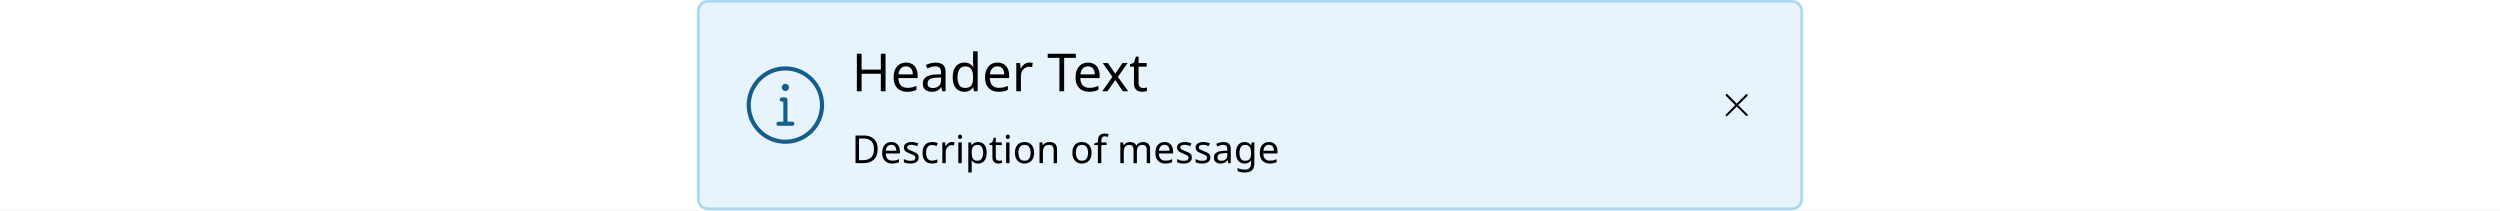
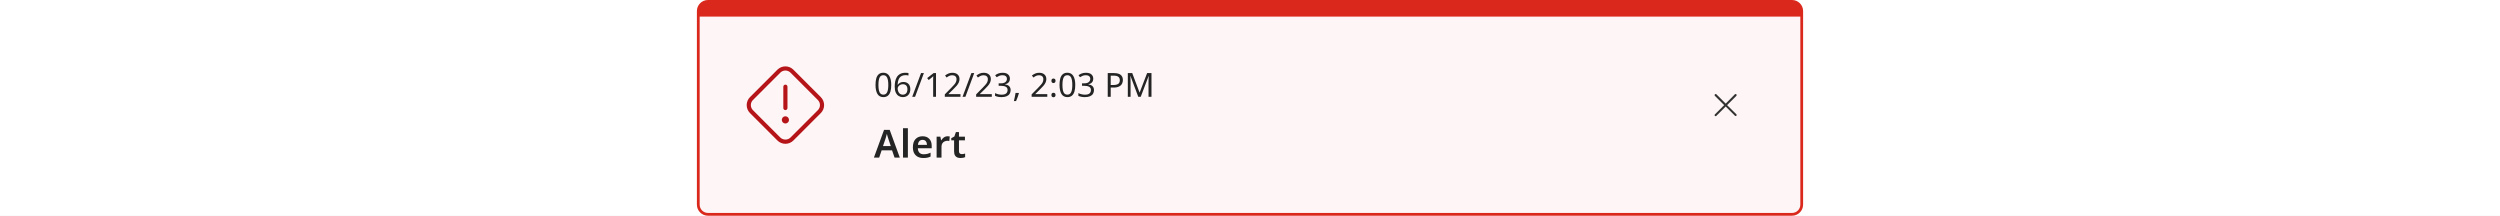
- <svg xmlns="http://www.w3.org/2000/svg" width="904" height="76" viewBox="0 0 904 76" fill="none">
-   <rect width="904" height="76" fill="white" />
-   <g clip-path="url(#clip0_9044_340024)">
-     <rect x="252" width="400" height="76" rx="4" fill="#E7F4FB" />
-     <path d="M284 24C281.231 24 278.524 24.821 276.222 26.359C273.92 27.898 272.125 30.084 271.066 32.642C270.006 35.201 269.729 38.016 270.269 40.731C270.809 43.447 272.143 45.942 274.101 47.9C276.058 49.857 278.553 51.191 281.269 51.731C283.984 52.271 286.799 51.994 289.358 50.934C291.916 49.875 294.102 48.08 295.641 45.778C297.179 43.476 298 40.769 298 38C298 34.287 296.525 30.726 293.899 28.101C291.274 25.475 287.713 24 284 24ZM284 50.5C281.528 50.5 279.111 49.767 277.055 48.393C275 47.02 273.398 45.068 272.452 42.783C271.505 40.499 271.258 37.986 271.74 35.561C272.223 33.137 273.413 30.909 275.161 29.161C276.909 27.413 279.137 26.223 281.561 25.74C283.986 25.258 286.499 25.505 288.784 26.451C291.068 27.398 293.02 29 294.393 31.055C295.767 33.111 296.5 35.528 296.5 38C296.495 41.314 295.176 44.49 292.833 46.833C290.49 49.176 287.314 50.495 284 50.5Z" fill="#155E8B" />
-     <path d="M286.5 44H284.75V36C284.75 35.801 284.671 35.61 284.53 35.47C284.39 35.329 284.199 35.25 284 35.25H282.69C282.491 35.25 282.3 35.329 282.16 35.47C282.019 35.61 281.94 35.801 281.94 36C281.94 36.199 282.019 36.39 282.16 36.53C282.3 36.671 282.491 36.75 282.69 36.75H283.25V44H281.5C281.301 44 281.11 44.079 280.97 44.22C280.829 44.36 280.75 44.551 280.75 44.75C280.75 44.949 280.829 45.14 280.97 45.28C281.11 45.421 281.301 45.5 281.5 45.5H286.5C286.699 45.5 286.89 45.421 287.03 45.28C287.171 45.14 287.25 44.949 287.25 44.75C287.25 44.551 287.171 44.36 287.03 44.22C286.89 44.079 286.699 44 286.5 44Z" fill="#155E8B" />
-     <path d="M284 32.92C284.259 32.92 284.512 32.843 284.728 32.699C284.943 32.555 285.111 32.351 285.21 32.111C285.309 31.872 285.335 31.608 285.285 31.354C285.234 31.1 285.11 30.867 284.926 30.684C284.743 30.5 284.51 30.376 284.256 30.325C284.001 30.275 283.738 30.301 283.499 30.4C283.259 30.499 283.055 30.667 282.911 30.882C282.767 31.098 282.69 31.351 282.69 31.61C282.69 31.957 282.828 32.291 283.074 32.536C283.319 32.782 283.653 32.92 284 32.92Z" fill="#155E8B" />
-     <g clip-path="url(#clip1_9044_340024)">
-       <path d="M320.217 33H318.507V26.673H311.553V33H309.843V19.434H311.553V25.172H318.507V19.434H320.217V33ZM327.631 22.626C328.492 22.626 329.24 22.816 329.873 23.196C330.506 23.576 330.988 24.114 331.317 24.811C331.659 25.495 331.83 26.299 331.83 27.224V28.231H324.857C324.882 29.384 325.174 30.264 325.731 30.872C326.301 31.467 327.093 31.765 328.106 31.765C328.752 31.765 329.322 31.708 329.816 31.594C330.323 31.467 330.842 31.29 331.374 31.062V32.525C330.855 32.753 330.342 32.918 329.835 33.019C329.328 33.133 328.727 33.19 328.03 33.19C327.055 33.19 326.2 32.994 325.465 32.601C324.73 32.208 324.154 31.626 323.736 30.853C323.331 30.08 323.128 29.124 323.128 27.984C323.128 26.869 323.312 25.913 323.679 25.115C324.059 24.317 324.585 23.703 325.256 23.272C325.94 22.841 326.732 22.626 327.631 22.626ZM327.612 23.994C326.814 23.994 326.181 24.254 325.712 24.773C325.256 25.28 324.984 25.989 324.895 26.901H330.082C330.069 26.04 329.867 25.343 329.474 24.811C329.081 24.266 328.461 23.994 327.612 23.994ZM338.28 22.645C339.521 22.645 340.439 22.917 341.035 23.462C341.63 24.007 341.928 24.874 341.928 26.065V33H340.712L340.389 31.556H340.313C339.869 32.113 339.401 32.525 338.907 32.791C338.413 33.057 337.741 33.19 336.893 33.19C335.968 33.19 335.202 32.949 334.594 32.468C333.986 31.974 333.682 31.208 333.682 30.169C333.682 29.156 334.081 28.377 334.879 27.832C335.677 27.275 336.905 26.971 338.565 26.92L340.294 26.863V26.255C340.294 25.406 340.11 24.817 339.743 24.488C339.375 24.159 338.856 23.994 338.185 23.994C337.653 23.994 337.146 24.076 336.665 24.241C336.183 24.393 335.734 24.57 335.316 24.773L334.803 23.519C335.246 23.278 335.772 23.076 336.38 22.911C336.988 22.734 337.621 22.645 338.28 22.645ZM340.275 28.022L338.774 28.079C337.507 28.13 336.627 28.332 336.133 28.687C335.651 29.042 335.411 29.542 335.411 30.188C335.411 30.758 335.582 31.176 335.924 31.442C336.278 31.708 336.728 31.841 337.273 31.841C338.121 31.841 338.831 31.607 339.401 31.138C339.983 30.657 340.275 29.922 340.275 28.934V28.022ZM348.683 33.19C347.416 33.19 346.403 32.753 345.643 31.879C344.883 30.992 344.503 29.675 344.503 27.927C344.503 26.179 344.883 24.862 345.643 23.975C346.416 23.076 347.435 22.626 348.702 22.626C349.487 22.626 350.127 22.772 350.621 23.063C351.128 23.354 351.539 23.709 351.856 24.127H351.97C351.945 23.962 351.919 23.722 351.894 23.405C351.869 23.076 351.856 22.816 351.856 22.626V18.56H353.528V33H352.179L351.932 31.632H351.856C351.552 32.063 351.147 32.43 350.64 32.734C350.133 33.038 349.481 33.19 348.683 33.19ZM348.949 31.803C350.026 31.803 350.779 31.512 351.21 30.929C351.653 30.334 351.875 29.441 351.875 28.25V27.946C351.875 26.679 351.666 25.71 351.248 25.039C350.83 24.355 350.057 24.013 348.93 24.013C348.031 24.013 347.353 24.374 346.897 25.096C346.454 25.805 346.232 26.762 346.232 27.965C346.232 29.181 346.454 30.125 346.897 30.796C347.353 31.467 348.037 31.803 348.949 31.803ZM360.695 22.626C361.557 22.626 362.304 22.816 362.937 23.196C363.571 23.576 364.052 24.114 364.381 24.811C364.723 25.495 364.894 26.299 364.894 27.224V28.231H357.921C357.947 29.384 358.238 30.264 358.795 30.872C359.365 31.467 360.157 31.765 361.17 31.765C361.816 31.765 362.386 31.708 362.88 31.594C363.387 31.467 363.906 31.29 364.438 31.062V32.525C363.919 32.753 363.406 32.918 362.899 33.019C362.393 33.133 361.791 33.19 361.094 33.19C360.119 33.19 359.264 32.994 358.529 32.601C357.795 32.208 357.218 31.626 356.8 30.853C356.395 30.08 356.192 29.124 356.192 27.984C356.192 26.869 356.376 25.913 356.743 25.115C357.123 24.317 357.649 23.703 358.32 23.272C359.004 22.841 359.796 22.626 360.695 22.626ZM360.676 23.994C359.878 23.994 359.245 24.254 358.776 24.773C358.32 25.28 358.048 25.989 357.959 26.901H363.146C363.134 26.04 362.931 25.343 362.538 24.811C362.146 24.266 361.525 23.994 360.676 23.994ZM372.237 22.626C372.427 22.626 372.63 22.639 372.845 22.664C373.06 22.677 373.257 22.702 373.434 22.74L373.225 24.279C373.06 24.241 372.877 24.209 372.674 24.184C372.471 24.159 372.288 24.146 372.123 24.146C371.604 24.146 371.116 24.292 370.66 24.583C370.204 24.862 369.837 25.261 369.558 25.78C369.292 26.287 369.159 26.882 369.159 27.566V33H367.487V22.816H368.855L369.045 24.678H369.121C369.438 24.121 369.856 23.639 370.375 23.234C370.907 22.829 371.528 22.626 372.237 22.626ZM384.793 33H383.083V20.935H378.846V19.434H389.011V20.935H384.793V33ZM393.426 22.626C394.287 22.626 395.035 22.816 395.668 23.196C396.301 23.576 396.783 24.114 397.112 24.811C397.454 25.495 397.625 26.299 397.625 27.224V28.231H390.652C390.677 29.384 390.969 30.264 391.526 30.872C392.096 31.467 392.888 31.765 393.901 31.765C394.547 31.765 395.117 31.708 395.611 31.594C396.118 31.467 396.637 31.29 397.169 31.062V32.525C396.65 32.753 396.137 32.918 395.63 33.019C395.123 33.133 394.522 33.19 393.825 33.19C392.85 33.19 391.995 32.994 391.26 32.601C390.525 32.208 389.949 31.626 389.531 30.853C389.126 30.08 388.923 29.124 388.923 27.984C388.923 26.869 389.107 25.913 389.474 25.115C389.854 24.317 390.38 23.703 391.051 23.272C391.735 22.841 392.527 22.626 393.426 22.626ZM393.407 23.994C392.609 23.994 391.976 24.254 391.507 24.773C391.051 25.28 390.779 25.989 390.69 26.901H395.877C395.864 26.04 395.662 25.343 395.269 24.811C394.876 24.266 394.256 23.994 393.407 23.994ZM402.259 27.794L398.744 22.816H400.644L403.266 26.654L405.869 22.816H407.75L404.235 27.794L407.94 33H406.04L403.266 28.934L400.454 33H398.573L402.259 27.794ZM413.304 31.822C413.557 31.822 413.817 31.803 414.083 31.765C414.349 31.727 414.564 31.676 414.729 31.613V32.886C414.552 32.975 414.298 33.044 413.969 33.095C413.64 33.158 413.323 33.19 413.019 33.19C412.487 33.19 411.993 33.101 411.537 32.924C411.094 32.734 410.733 32.411 410.454 31.955C410.175 31.499 410.036 30.859 410.036 30.036V24.108H408.592V23.31L410.055 22.645L410.72 20.479H411.708V22.816H414.653V24.108H411.708V29.998C411.708 30.619 411.854 31.081 412.145 31.385C412.449 31.676 412.835 31.822 413.304 31.822Z" fill="black" />
-       <path d="M317.366 53.904C317.366 55.593 316.904 56.867 315.98 57.726C315.065 58.575 313.787 59 312.144 59H309.358V49.004H312.438C313.437 49.004 314.305 49.191 315.042 49.564C315.789 49.937 316.363 50.488 316.764 51.216C317.165 51.944 317.366 52.84 317.366 53.904ZM316.036 53.946C316.036 52.611 315.705 51.636 315.042 51.02C314.389 50.395 313.46 50.082 312.256 50.082H310.618V57.922H311.976C314.683 57.922 316.036 56.597 316.036 53.946ZM322.315 51.356C322.949 51.356 323.5 51.496 323.967 51.776C324.433 52.056 324.788 52.453 325.031 52.966C325.283 53.47 325.409 54.063 325.409 54.744V55.486H320.271C320.289 56.335 320.504 56.984 320.915 57.432C321.335 57.871 321.918 58.09 322.665 58.09C323.141 58.09 323.561 58.048 323.925 57.964C324.298 57.871 324.681 57.74 325.073 57.572V58.65C324.69 58.818 324.312 58.939 323.939 59.014C323.565 59.098 323.122 59.14 322.609 59.14C321.89 59.14 321.26 58.995 320.719 58.706C320.177 58.417 319.753 57.987 319.445 57.418C319.146 56.849 318.997 56.144 318.997 55.304C318.997 54.483 319.132 53.778 319.403 53.19C319.683 52.602 320.07 52.149 320.565 51.832C321.069 51.515 321.652 51.356 322.315 51.356ZM322.301 52.364C321.713 52.364 321.246 52.555 320.901 52.938C320.565 53.311 320.364 53.834 320.299 54.506H324.121C324.111 53.871 323.962 53.358 323.673 52.966C323.383 52.565 322.926 52.364 322.301 52.364ZM332.205 56.928C332.205 57.656 331.934 58.207 331.393 58.58C330.852 58.953 330.124 59.14 329.209 59.14C328.686 59.14 328.234 59.098 327.851 59.014C327.478 58.93 327.146 58.813 326.857 58.664V57.544C327.156 57.693 327.515 57.833 327.935 57.964C328.364 58.085 328.798 58.146 329.237 58.146C329.862 58.146 330.315 58.048 330.595 57.852C330.875 57.647 331.015 57.376 331.015 57.04C331.015 56.853 330.964 56.685 330.861 56.536C330.758 56.387 330.572 56.237 330.301 56.088C330.04 55.939 329.662 55.771 329.167 55.584C328.682 55.397 328.266 55.211 327.921 55.024C327.576 54.837 327.31 54.613 327.123 54.352C326.936 54.091 326.843 53.755 326.843 53.344C326.843 52.709 327.1 52.219 327.613 51.874C328.136 51.529 328.817 51.356 329.657 51.356C330.114 51.356 330.539 51.403 330.931 51.496C331.332 51.589 331.706 51.711 332.051 51.86L331.631 52.84C331.314 52.709 330.982 52.597 330.637 52.504C330.292 52.411 329.937 52.364 329.573 52.364C329.069 52.364 328.682 52.448 328.411 52.616C328.15 52.775 328.019 52.994 328.019 53.274C328.019 53.489 328.08 53.666 328.201 53.806C328.322 53.946 328.523 54.086 328.803 54.226C329.092 54.366 329.475 54.525 329.951 54.702C330.427 54.879 330.833 55.061 331.169 55.248C331.505 55.435 331.762 55.663 331.939 55.934C332.116 56.195 332.205 56.527 332.205 56.928ZM337.028 59.14C336.356 59.14 335.763 59.005 335.25 58.734C334.737 58.463 334.331 58.043 334.032 57.474C333.743 56.905 333.598 56.177 333.598 55.29C333.598 54.366 333.747 53.615 334.046 53.036C334.354 52.457 334.774 52.033 335.306 51.762C335.838 51.491 336.44 51.356 337.112 51.356C337.485 51.356 337.849 51.398 338.204 51.482C338.568 51.557 338.862 51.65 339.086 51.762L338.708 52.784C338.484 52.7 338.223 52.621 337.924 52.546C337.625 52.471 337.345 52.434 337.084 52.434C335.609 52.434 334.872 53.381 334.872 55.276C334.872 56.181 335.049 56.877 335.404 57.362C335.768 57.838 336.305 58.076 337.014 58.076C337.415 58.076 337.775 58.034 338.092 57.95C338.409 57.866 338.699 57.763 338.96 57.642V58.734C338.708 58.865 338.428 58.963 338.12 59.028C337.821 59.103 337.457 59.14 337.028 59.14ZM344.245 51.356C344.385 51.356 344.534 51.365 344.693 51.384C344.851 51.393 344.996 51.412 345.127 51.44L344.973 52.574C344.851 52.546 344.716 52.523 344.567 52.504C344.417 52.485 344.282 52.476 344.161 52.476C343.778 52.476 343.419 52.583 343.083 52.798C342.747 53.003 342.476 53.297 342.271 53.68C342.075 54.053 341.977 54.492 341.977 54.996V59H340.745V51.496H341.753L341.893 52.868H341.949C342.182 52.457 342.49 52.103 342.873 51.804C343.265 51.505 343.722 51.356 344.245 51.356ZM347.158 48.682C347.345 48.682 347.508 48.747 347.648 48.878C347.797 48.999 347.872 49.195 347.872 49.466C347.872 49.737 347.797 49.937 347.648 50.068C347.508 50.189 347.345 50.25 347.158 50.25C346.953 50.25 346.78 50.189 346.64 50.068C346.5 49.937 346.43 49.737 346.43 49.466C346.43 49.195 346.5 48.999 346.64 48.878C346.78 48.747 346.953 48.682 347.158 48.682ZM347.76 51.496V59H346.528V51.496H347.76ZM353.707 51.356C354.631 51.356 355.373 51.678 355.933 52.322C356.503 52.966 356.787 53.937 356.787 55.234C356.787 56.513 356.503 57.483 355.933 58.146C355.373 58.809 354.627 59.14 353.693 59.14C353.115 59.14 352.634 59.033 352.251 58.818C351.878 58.603 351.584 58.347 351.369 58.048H351.285C351.295 58.207 351.309 58.407 351.327 58.65C351.355 58.893 351.369 59.103 351.369 59.28V62.36H350.137V51.496H351.145L351.313 52.518H351.369C351.593 52.191 351.887 51.916 352.251 51.692C352.615 51.468 353.101 51.356 353.707 51.356ZM353.483 52.392C352.718 52.392 352.177 52.607 351.859 53.036C351.542 53.465 351.379 54.119 351.369 54.996V55.234C351.369 56.158 351.519 56.872 351.817 57.376C352.125 57.871 352.69 58.118 353.511 58.118C353.959 58.118 354.333 57.997 354.631 57.754C354.93 57.502 355.149 57.157 355.289 56.718C355.439 56.279 355.513 55.78 355.513 55.22C355.513 54.361 355.345 53.675 355.009 53.162C354.683 52.649 354.174 52.392 353.483 52.392ZM361.257 58.132C361.443 58.132 361.635 58.118 361.831 58.09C362.027 58.062 362.185 58.025 362.307 57.978V58.916C362.176 58.981 361.989 59.033 361.747 59.07C361.504 59.117 361.271 59.14 361.047 59.14C360.655 59.14 360.291 59.075 359.955 58.944C359.628 58.804 359.362 58.566 359.157 58.23C358.951 57.894 358.849 57.423 358.849 56.816V52.448H357.785V51.86L358.863 51.37L359.353 49.774H360.081V51.496H362.251V52.448H360.081V56.788C360.081 57.245 360.188 57.586 360.403 57.81C360.627 58.025 360.911 58.132 361.257 58.132ZM364.439 48.682C364.626 48.682 364.789 48.747 364.929 48.878C365.078 48.999 365.153 49.195 365.153 49.466C365.153 49.737 365.078 49.937 364.929 50.068C364.789 50.189 364.626 50.25 364.439 50.25C364.234 50.25 364.061 50.189 363.921 50.068C363.781 49.937 363.711 49.737 363.711 49.466C363.711 49.195 363.781 48.999 363.921 48.878C364.061 48.747 364.234 48.682 364.439 48.682ZM365.041 51.496V59H363.809V51.496H365.041ZM373.943 55.234C373.943 56.475 373.625 57.437 372.991 58.118C372.365 58.799 371.516 59.14 370.443 59.14C369.78 59.14 369.187 58.991 368.665 58.692C368.151 58.384 367.745 57.941 367.447 57.362C367.148 56.774 366.999 56.065 366.999 55.234C366.999 53.993 367.307 53.036 367.923 52.364C368.548 51.692 369.402 51.356 370.485 51.356C371.157 51.356 371.754 51.51 372.277 51.818C372.799 52.117 373.205 52.555 373.495 53.134C373.793 53.703 373.943 54.403 373.943 55.234ZM368.273 55.234C368.273 56.121 368.445 56.825 368.791 57.348C369.145 57.861 369.705 58.118 370.471 58.118C371.227 58.118 371.782 57.861 372.137 57.348C372.491 56.825 372.669 56.121 372.669 55.234C372.669 54.347 372.491 53.652 372.137 53.148C371.782 52.644 371.222 52.392 370.457 52.392C369.691 52.392 369.136 52.644 368.791 53.148C368.445 53.652 368.273 54.347 368.273 55.234ZM379.507 51.356C380.403 51.356 381.08 51.575 381.537 52.014C381.994 52.453 382.223 53.153 382.223 54.114V59H381.005V54.198C381.005 52.994 380.445 52.392 379.325 52.392C378.494 52.392 377.92 52.625 377.603 53.092C377.286 53.559 377.127 54.231 377.127 55.108V59H375.895V51.496H376.889L377.071 52.518H377.141C377.384 52.126 377.72 51.837 378.149 51.65C378.578 51.454 379.031 51.356 379.507 51.356ZM394.71 55.234C394.71 56.475 394.393 57.437 393.758 58.118C393.133 58.799 392.283 59.14 391.21 59.14C390.547 59.14 389.955 58.991 389.432 58.692C388.919 58.384 388.513 57.941 388.214 57.362C387.915 56.774 387.766 56.065 387.766 55.234C387.766 53.993 388.074 53.036 388.69 52.364C389.315 51.692 390.169 51.356 391.252 51.356C391.924 51.356 392.521 51.51 393.044 51.818C393.567 52.117 393.973 52.555 394.262 53.134C394.561 53.703 394.71 54.403 394.71 55.234ZM389.04 55.234C389.04 56.121 389.213 56.825 389.558 57.348C389.913 57.861 390.473 58.118 391.238 58.118C391.994 58.118 392.549 57.861 392.904 57.348C393.259 56.825 393.436 56.121 393.436 55.234C393.436 54.347 393.259 53.652 392.904 53.148C392.549 52.644 391.989 52.392 391.224 52.392C390.459 52.392 389.903 52.644 389.558 53.148C389.213 53.652 389.04 54.347 389.04 55.234ZM400.121 52.448H398.231V59H396.999V52.448H395.683V51.874L396.999 51.454V51.02C396.999 50.049 397.209 49.354 397.629 48.934C398.058 48.505 398.66 48.29 399.435 48.29C399.724 48.29 399.995 48.318 400.247 48.374C400.499 48.421 400.713 48.477 400.891 48.542L400.569 49.508C400.419 49.461 400.247 49.415 400.051 49.368C399.855 49.321 399.654 49.298 399.449 49.298C399.038 49.298 398.73 49.438 398.525 49.718C398.329 49.989 398.231 50.418 398.231 51.006V51.496H400.121V52.448ZM413.344 51.356C414.193 51.356 414.828 51.575 415.248 52.014C415.668 52.453 415.878 53.153 415.878 54.114V59H414.66V54.17C414.66 52.985 414.151 52.392 413.134 52.392C412.406 52.392 411.883 52.602 411.566 53.022C411.258 53.442 411.104 54.053 411.104 54.856V59H409.886V54.17C409.886 52.985 409.373 52.392 408.346 52.392C407.59 52.392 407.067 52.625 406.778 53.092C406.489 53.559 406.344 54.231 406.344 55.108V59H405.112V51.496H406.106L406.288 52.518H406.358C406.591 52.126 406.904 51.837 407.296 51.65C407.697 51.454 408.122 51.356 408.57 51.356C409.746 51.356 410.511 51.776 410.866 52.616H410.936C411.188 52.187 411.529 51.869 411.958 51.664C412.387 51.459 412.849 51.356 413.344 51.356ZM421.094 51.356C421.729 51.356 422.279 51.496 422.746 51.776C423.213 52.056 423.567 52.453 423.81 52.966C424.062 53.47 424.188 54.063 424.188 54.744V55.486H419.05C419.069 56.335 419.283 56.984 419.694 57.432C420.114 57.871 420.697 58.09 421.444 58.09C421.92 58.09 422.34 58.048 422.704 57.964C423.077 57.871 423.46 57.74 423.852 57.572V58.65C423.469 58.818 423.091 58.939 422.718 59.014C422.345 59.098 421.901 59.14 421.388 59.14C420.669 59.14 420.039 58.995 419.498 58.706C418.957 58.417 418.532 57.987 418.224 57.418C417.925 56.849 417.776 56.144 417.776 55.304C417.776 54.483 417.911 53.778 418.182 53.19C418.462 52.602 418.849 52.149 419.344 51.832C419.848 51.515 420.431 51.356 421.094 51.356ZM421.08 52.364C420.492 52.364 420.025 52.555 419.68 52.938C419.344 53.311 419.143 53.834 419.078 54.506H422.9C422.891 53.871 422.741 53.358 422.452 52.966C422.163 52.565 421.705 52.364 421.08 52.364ZM430.984 56.928C430.984 57.656 430.714 58.207 430.172 58.58C429.631 58.953 428.903 59.14 427.988 59.14C427.466 59.14 427.013 59.098 426.63 59.014C426.257 58.93 425.926 58.813 425.636 58.664V57.544C425.935 57.693 426.294 57.833 426.714 57.964C427.144 58.085 427.578 58.146 428.016 58.146C428.642 58.146 429.094 58.048 429.374 57.852C429.654 57.647 429.794 57.376 429.794 57.04C429.794 56.853 429.743 56.685 429.64 56.536C429.538 56.387 429.351 56.237 429.08 56.088C428.819 55.939 428.441 55.771 427.946 55.584C427.461 55.397 427.046 55.211 426.7 55.024C426.355 54.837 426.089 54.613 425.902 54.352C425.716 54.091 425.622 53.755 425.622 53.344C425.622 52.709 425.879 52.219 426.392 51.874C426.915 51.529 427.596 51.356 428.436 51.356C428.894 51.356 429.318 51.403 429.71 51.496C430.112 51.589 430.485 51.711 430.83 51.86L430.41 52.84C430.093 52.709 429.762 52.597 429.416 52.504C429.071 52.411 428.716 52.364 428.352 52.364C427.848 52.364 427.461 52.448 427.19 52.616C426.929 52.775 426.798 52.994 426.798 53.274C426.798 53.489 426.859 53.666 426.98 53.806C427.102 53.946 427.302 54.086 427.582 54.226C427.872 54.366 428.254 54.525 428.73 54.702C429.206 54.879 429.612 55.061 429.948 55.248C430.284 55.435 430.541 55.663 430.718 55.934C430.896 56.195 430.984 56.527 430.984 56.928ZM437.683 56.928C437.683 57.656 437.413 58.207 436.871 58.58C436.33 58.953 435.602 59.14 434.687 59.14C434.165 59.14 433.712 59.098 433.329 59.014C432.956 58.93 432.625 58.813 432.335 58.664V57.544C432.634 57.693 432.993 57.833 433.413 57.964C433.843 58.085 434.277 58.146 434.715 58.146C435.341 58.146 435.793 58.048 436.073 57.852C436.353 57.647 436.493 57.376 436.493 57.04C436.493 56.853 436.442 56.685 436.339 56.536C436.237 56.387 436.05 56.237 435.779 56.088C435.518 55.939 435.14 55.771 434.645 55.584C434.16 55.397 433.745 55.211 433.399 55.024C433.054 54.837 432.788 54.613 432.601 54.352C432.415 54.091 432.321 53.755 432.321 53.344C432.321 52.709 432.578 52.219 433.091 51.874C433.614 51.529 434.295 51.356 435.135 51.356C435.593 51.356 436.017 51.403 436.409 51.496C436.811 51.589 437.184 51.711 437.529 51.86L437.109 52.84C436.792 52.709 436.461 52.597 436.115 52.504C435.77 52.411 435.415 52.364 435.051 52.364C434.547 52.364 434.16 52.448 433.889 52.616C433.628 52.775 433.497 52.994 433.497 53.274C433.497 53.489 433.558 53.666 433.679 53.806C433.801 53.946 434.001 54.086 434.281 54.226C434.571 54.366 434.953 54.525 435.429 54.702C435.905 54.879 436.311 55.061 436.647 55.248C436.983 55.435 437.24 55.663 437.417 55.934C437.595 56.195 437.683 56.527 437.683 56.928ZM442.339 51.37C443.253 51.37 443.93 51.571 444.369 51.972C444.807 52.373 445.027 53.013 445.027 53.89V59H444.131L443.893 57.936H443.837C443.51 58.347 443.165 58.65 442.801 58.846C442.437 59.042 441.942 59.14 441.317 59.14C440.635 59.14 440.071 58.963 439.623 58.608C439.175 58.244 438.951 57.679 438.951 56.914C438.951 56.167 439.245 55.593 439.833 55.192C440.421 54.781 441.326 54.557 442.549 54.52L443.823 54.478V54.03C443.823 53.405 443.687 52.971 443.417 52.728C443.146 52.485 442.763 52.364 442.269 52.364C441.877 52.364 441.503 52.425 441.149 52.546C440.794 52.658 440.463 52.789 440.155 52.938L439.777 52.014C440.103 51.837 440.491 51.687 440.939 51.566C441.387 51.435 441.853 51.37 442.339 51.37ZM443.809 55.332L442.703 55.374C441.769 55.411 441.121 55.561 440.757 55.822C440.402 56.083 440.225 56.452 440.225 56.928C440.225 57.348 440.351 57.656 440.603 57.852C440.864 58.048 441.195 58.146 441.597 58.146C442.222 58.146 442.745 57.973 443.165 57.628C443.594 57.273 443.809 56.732 443.809 56.004V55.332ZM450.004 51.356C450.499 51.356 450.942 51.449 451.334 51.636C451.736 51.823 452.076 52.107 452.356 52.49H452.426L452.594 51.496H453.574V59.126C453.574 60.199 453.299 61.007 452.748 61.548C452.207 62.089 451.362 62.36 450.214 62.36C449.113 62.36 448.212 62.201 447.512 61.884V60.75C448.25 61.142 449.174 61.338 450.284 61.338C450.928 61.338 451.432 61.147 451.796 60.764C452.17 60.391 452.356 59.877 452.356 59.224V58.93C452.356 58.818 452.361 58.659 452.37 58.454C452.38 58.239 452.389 58.09 452.398 58.006H452.342C451.838 58.762 451.064 59.14 450.018 59.14C449.048 59.14 448.287 58.799 447.736 58.118C447.195 57.437 446.924 56.485 446.924 55.262C446.924 54.067 447.195 53.12 447.736 52.42C448.287 51.711 449.043 51.356 450.004 51.356ZM450.172 52.392C449.547 52.392 449.062 52.644 448.716 53.148C448.371 53.643 448.198 54.352 448.198 55.276C448.198 56.2 448.366 56.909 448.702 57.404C449.038 57.889 449.538 58.132 450.2 58.132C450.956 58.132 451.507 57.931 451.852 57.53C452.198 57.119 452.37 56.461 452.37 55.556V55.262C452.37 54.245 452.193 53.512 451.838 53.064C451.484 52.616 450.928 52.392 450.172 52.392ZM458.856 51.356C459.49 51.356 460.041 51.496 460.508 51.776C460.974 52.056 461.329 52.453 461.572 52.966C461.824 53.47 461.95 54.063 461.95 54.744V55.486H456.812C456.83 56.335 457.045 56.984 457.456 57.432C457.876 57.871 458.459 58.09 459.206 58.09C459.682 58.09 460.102 58.048 460.466 57.964C460.839 57.871 461.222 57.74 461.614 57.572V58.65C461.231 58.818 460.853 58.939 460.48 59.014C460.106 59.098 459.663 59.14 459.15 59.14C458.431 59.14 457.801 58.995 457.26 58.706C456.718 58.417 456.294 57.987 455.986 57.418C455.687 56.849 455.538 56.144 455.538 55.304C455.538 54.483 455.673 53.778 455.944 53.19C456.224 52.602 456.611 52.149 457.106 51.832C457.61 51.515 458.193 51.356 458.856 51.356ZM458.842 52.364C458.254 52.364 457.787 52.555 457.442 52.938C457.106 53.311 456.905 53.834 456.84 54.506H460.662C460.652 53.871 460.503 53.358 460.214 52.966C459.924 52.565 459.467 52.364 458.842 52.364Z" fill="black" />
-     </g>
-     <path d="M628.513 38.013L631.863 34.663C632.013 34.513 632.013 34.263 631.863 34.112C631.713 33.962 631.463 33.962 631.313 34.112L628.013 37.462L624.663 34.112C624.513 33.962 624.263 33.962 624.113 34.112C623.962 34.263 623.962 34.513 624.113 34.663L627.463 38.013L624.113 41.362C623.962 41.513 623.962 41.763 624.113 41.913C624.163 41.962 624.263 42.013 624.363 42.013C624.463 42.013 624.563 41.962 624.613 41.913L628.013 38.513L631.363 41.862C631.413 41.913 631.513 41.962 631.613 41.962C631.713 41.962 631.813 41.913 631.863 41.862C632.013 41.712 632.013 41.462 631.863 41.312L628.513 38.013Z" fill="black" />
-   </g>
-   <rect x="252.5" y="0.5" width="399" height="75" rx="3.5" stroke="#ABD8F1" />
-   <defs>
-     <clipPath id="clip0_9044_340024">
-       <rect x="252" width="400" height="76" rx="4" fill="white" />
-     </clipPath>
-     <clipPath id="clip1_9044_340024">
-       <rect width="155" height="52" fill="white" transform="translate(308 12)" />
-     </clipPath>
-   </defs>
+ <svg xmlns="http://www.w3.org/2000/svg" width="904" height="78" viewBox="0 0 904 78" fill="none">
+   <rect width="904" height="78" fill="white" />
+   <mask id="path-1-inside-1_10221_32055" fill="white">
+     <path d="M252 4C252 1.791 253.791 0 256 0H648C650.209 0 652 1.791 652 4V74C652 76.209 650.209 78 648 78H256C253.791 78 252 76.209 252 74V4Z" />
+   </mask>
+   <path d="M252 4C252 1.791 253.791 0 256 0H648C650.209 0 652 1.791 652 4V74C652 76.209 650.209 78 648 78H256C253.791 78 252 76.209 252 74V4Z" fill="#FEF6F6" />
+   <path d="M251 -1C251 -3.761 253.239 -6 256 -6H648C650.761 -6 653 -3.761 653 -1L651 6C651 6 649.657 6 648 6H256C254.343 6 253 6 253 6L251 -1ZM653 74C653 76.761 650.761 79 648 79H256C253.239 79 251 76.761 251 74H253C253 75.657 254.343 77 256 77H648C649.657 77 651 75.657 651 74H653ZM256 79C253.239 79 251 76.761 251 74V-1C251 -3.761 253.239 -6 256 -6V6C254.343 6 253 6 253 6V74C253 75.657 254.343 77 256 77V79ZM648 -6C650.761 -6 653 -3.761 653 -1V74C653 76.761 650.761 79 648 79V77C649.657 77 651 75.657 651 74V6C651 6 649.657 6 648 6V-6Z" fill="#DA291C" mask="url(#path-1-inside-1_10221_32055)" />
+   <path d="M283.25 39.06V31.35C283.25 31.151 283.329 30.96 283.47 30.82C283.61 30.679 283.801 30.6 284 30.6C284.199 30.6 284.39 30.679 284.53 30.82C284.671 30.96 284.75 31.151 284.75 31.35V39.06C284.75 39.259 284.671 39.45 284.53 39.59C284.39 39.731 284.199 39.81 284 39.81C283.801 39.81 283.61 39.731 283.47 39.59C283.329 39.45 283.25 39.259 283.25 39.06ZM296.8 40.89L286.89 50.8C286.511 51.18 286.061 51.482 285.565 51.688C285.069 51.894 284.537 52 284 52C283.463 52 282.931 51.894 282.435 51.688C281.939 51.482 281.489 51.18 281.11 50.8L271.2 40.89C270.82 40.511 270.518 40.061 270.312 39.565C270.106 39.069 270 38.537 270 38C270 37.463 270.106 36.931 270.312 36.435C270.518 35.94 270.82 35.489 271.2 35.11L281.11 25.2C281.489 24.82 281.939 24.518 282.435 24.312C282.931 24.106 283.463 24 284 24C284.537 24 285.069 24.106 285.565 24.312C286.061 24.518 286.511 24.82 286.89 25.2L296.8 35.11C297.18 35.489 297.482 35.94 297.688 36.435C297.894 36.931 298 37.463 298 38C298 38.537 297.894 39.069 297.688 39.565C297.482 40.061 297.18 40.511 296.8 40.89ZM295.74 36.17L285.83 26.26C285.59 26.019 285.305 25.827 284.991 25.697C284.677 25.566 284.34 25.499 284 25.499C283.66 25.499 283.323 25.566 283.009 25.697C282.695 25.827 282.41 26.019 282.17 26.26L272.26 36.17C271.775 36.656 271.503 37.314 271.503 38C271.503 38.686 271.775 39.344 272.26 39.83L282.17 49.74C282.663 50.211 283.318 50.473 284 50.473C284.682 50.473 285.337 50.211 285.83 49.74L295.74 39.83C296.225 39.344 296.497 38.686 296.497 38C296.497 37.314 296.225 36.656 295.74 36.17ZM284 42.05C283.743 42.05 283.492 42.126 283.278 42.269C283.064 42.412 282.897 42.615 282.799 42.852C282.701 43.09 282.675 43.352 282.725 43.604C282.775 43.856 282.899 44.087 283.081 44.269C283.263 44.451 283.494 44.575 283.746 44.625C283.999 44.675 284.26 44.65 284.498 44.551C284.735 44.453 284.938 44.286 285.081 44.072C285.224 43.858 285.3 43.607 285.3 43.35C285.3 43.179 285.266 43.01 285.201 42.852C285.136 42.695 285.04 42.551 284.919 42.431C284.799 42.31 284.655 42.214 284.498 42.149C284.34 42.084 284.171 42.05 284 42.05Z" fill="#B51418" />
+   <path d="M322.276 30.704C322.276 31.632 322.18 32.424 321.988 33.08C321.796 33.736 321.488 34.24 321.064 34.592C320.648 34.944 320.1 35.12 319.42 35.12C318.452 35.12 317.736 34.732 317.272 33.956C316.816 33.172 316.588 32.088 316.588 30.704C316.588 29.776 316.68 28.984 316.864 28.328C317.056 27.672 317.36 27.172 317.776 26.828C318.192 26.476 318.74 26.3 319.42 26.3C320.38 26.3 321.096 26.688 321.568 27.464C322.04 28.232 322.276 29.312 322.276 30.704ZM317.644 30.704C317.644 31.88 317.776 32.76 318.04 33.344C318.312 33.928 318.772 34.22 319.42 34.22C320.06 34.22 320.516 33.932 320.788 33.356C321.068 32.772 321.208 31.888 321.208 30.704C321.208 29.536 321.068 28.66 320.788 28.076C320.516 27.492 320.06 27.2 319.42 27.2C318.772 27.2 318.312 27.492 318.04 28.076C317.776 28.66 317.644 29.536 317.644 30.704ZM323.527 31.34C323.527 30.724 323.579 30.12 323.683 29.528C323.795 28.928 323.991 28.388 324.271 27.908C324.559 27.42 324.959 27.032 325.471 26.744C325.983 26.456 326.643 26.312 327.451 26.312C327.619 26.312 327.803 26.32 328.003 26.336C328.211 26.352 328.379 26.38 328.507 26.42V27.32C328.363 27.272 328.199 27.236 328.015 27.212C327.831 27.188 327.651 27.176 327.475 27.176C326.923 27.176 326.463 27.268 326.095 27.452C325.727 27.636 325.435 27.888 325.219 28.208C325.011 28.528 324.859 28.896 324.763 29.312C324.667 29.728 324.607 30.172 324.583 30.644H324.655C324.839 30.364 325.095 30.128 325.423 29.936C325.751 29.736 326.171 29.636 326.683 29.636C327.427 29.636 328.027 29.864 328.483 30.32C328.939 30.768 329.167 31.408 329.167 32.24C329.167 33.136 328.919 33.84 328.423 34.352C327.935 34.864 327.275 35.12 326.443 35.12C325.899 35.12 325.407 34.984 324.967 34.712C324.527 34.44 324.175 34.024 323.911 33.464C323.655 32.904 323.527 32.196 323.527 31.34ZM326.431 34.232C326.935 34.232 327.343 34.072 327.655 33.752C327.967 33.424 328.123 32.92 328.123 32.24C328.123 31.696 327.983 31.264 327.703 30.944C327.431 30.624 327.019 30.464 326.467 30.464C326.091 30.464 325.763 30.544 325.483 30.704C325.203 30.856 324.983 31.056 324.823 31.304C324.671 31.544 324.595 31.788 324.595 32.036C324.595 32.38 324.663 32.724 324.799 33.068C324.935 33.404 325.139 33.684 325.411 33.908C325.683 34.124 326.023 34.232 326.431 34.232ZM334.078 26.432L330.886 35H329.854L333.046 26.432H334.078ZM338.459 35H337.427V29.012C337.427 28.668 337.431 28.392 337.439 28.184C337.447 27.976 337.459 27.76 337.475 27.536C337.347 27.664 337.227 27.772 337.115 27.86C337.011 27.948 336.883 28.06 336.731 28.196L335.819 28.94L335.267 28.232L337.583 26.432H338.459V35ZM347.306 35H341.642V34.124L343.886 31.856C344.31 31.424 344.67 31.04 344.966 30.704C345.27 30.368 345.498 30.04 345.65 29.72C345.802 29.4 345.878 29.044 345.878 28.652C345.878 28.18 345.738 27.824 345.458 27.584C345.178 27.336 344.814 27.212 344.366 27.212C343.942 27.212 343.574 27.284 343.262 27.428C342.95 27.572 342.63 27.772 342.302 28.028L341.738 27.32C342.074 27.04 342.458 26.804 342.89 26.612C343.33 26.412 343.822 26.312 344.366 26.312C345.166 26.312 345.798 26.516 346.262 26.924C346.726 27.332 346.958 27.888 346.958 28.592C346.958 29.04 346.866 29.46 346.682 29.852C346.498 30.244 346.242 30.632 345.914 31.016C345.586 31.4 345.202 31.804 344.762 32.228L342.974 33.992V34.04H347.306V35ZM352.278 26.432L349.086 35H348.054L351.246 26.432H352.278ZM358.638 35H352.974V34.124L355.218 31.856C355.642 31.424 356.002 31.04 356.298 30.704C356.602 30.368 356.83 30.04 356.982 29.72C357.134 29.4 357.21 29.044 357.21 28.652C357.21 28.18 357.07 27.824 356.79 27.584C356.51 27.336 356.146 27.212 355.698 27.212C355.274 27.212 354.906 27.284 354.594 27.428C354.282 27.572 353.962 27.772 353.634 28.028L353.07 27.32C353.406 27.04 353.79 26.804 354.222 26.612C354.662 26.412 355.154 26.312 355.698 26.312C356.498 26.312 357.13 26.516 357.594 26.924C358.058 27.332 358.29 27.888 358.29 28.592C358.29 29.04 358.198 29.46 358.014 29.852C357.83 30.244 357.574 30.632 357.246 31.016C356.918 31.4 356.534 31.804 356.094 32.228L354.306 33.992V34.04H358.638V35ZM365.182 28.436C365.182 29.012 365.018 29.472 364.69 29.816C364.37 30.152 363.942 30.376 363.406 30.488V30.536C364.086 30.616 364.594 30.832 364.93 31.184C365.274 31.536 365.446 31.996 365.446 32.564C365.446 33.068 365.33 33.512 365.098 33.896C364.866 34.28 364.506 34.58 364.018 34.796C363.538 35.012 362.918 35.12 362.158 35.12C361.71 35.12 361.294 35.084 360.91 35.012C360.526 34.948 360.158 34.828 359.806 34.652V33.668C360.166 33.852 360.554 33.992 360.97 34.088C361.386 34.184 361.786 34.232 362.17 34.232C362.938 34.232 363.49 34.084 363.826 33.788C364.17 33.484 364.342 33.068 364.342 32.54C364.342 32.004 364.13 31.62 363.706 31.388C363.29 31.148 362.702 31.028 361.942 31.028H361.114V30.128H361.954C362.658 30.128 363.19 29.98 363.55 29.684C363.918 29.388 364.102 28.996 364.102 28.508C364.102 28.092 363.962 27.772 363.682 27.548C363.402 27.316 363.022 27.2 362.542 27.2C362.078 27.2 361.682 27.268 361.354 27.404C361.026 27.54 360.702 27.712 360.382 27.92L359.854 27.2C360.158 26.96 360.534 26.752 360.982 26.576C361.438 26.4 361.954 26.312 362.53 26.312C363.426 26.312 364.09 26.512 364.522 26.912C364.962 27.312 365.182 27.82 365.182 28.436ZM368.353 33.608L368.437 33.74C368.325 34.164 368.173 34.628 367.981 35.132C367.789 35.644 367.597 36.116 367.405 36.548H366.625C366.737 36.092 366.849 35.592 366.961 35.048C367.081 34.504 367.169 34.024 367.225 33.608H368.353ZM378.701 35H373.037V34.124L375.281 31.856C375.705 31.424 376.065 31.04 376.361 30.704C376.665 30.368 376.893 30.04 377.045 29.72C377.197 29.4 377.273 29.044 377.273 28.652C377.273 28.18 377.133 27.824 376.853 27.584C376.573 27.336 376.209 27.212 375.761 27.212C375.337 27.212 374.969 27.284 374.657 27.428C374.345 27.572 374.025 27.772 373.697 28.028L373.133 27.32C373.469 27.04 373.853 26.804 374.285 26.612C374.725 26.412 375.217 26.312 375.761 26.312C376.561 26.312 377.193 26.516 377.657 26.924C378.121 27.332 378.353 27.888 378.353 28.592C378.353 29.04 378.261 29.46 378.077 29.852C377.893 30.244 377.637 30.632 377.309 31.016C376.981 31.4 376.597 31.804 376.157 32.228L374.369 33.992V34.04H378.701V35ZM380.192 29.216C380.192 28.912 380.264 28.7 380.408 28.58C380.552 28.46 380.724 28.4 380.924 28.4C381.124 28.4 381.3 28.46 381.452 28.58C381.604 28.7 381.68 28.912 381.68 29.216C381.68 29.504 381.604 29.712 381.452 29.84C381.3 29.968 381.124 30.032 380.924 30.032C380.724 30.032 380.552 29.968 380.408 29.84C380.264 29.712 380.192 29.504 380.192 29.216ZM380.192 34.352C380.192 34.056 380.264 33.848 380.408 33.728C380.552 33.608 380.724 33.548 380.924 33.548C381.124 33.548 381.3 33.608 381.452 33.728C381.604 33.848 381.68 34.056 381.68 34.352C381.68 34.64 381.604 34.848 381.452 34.976C381.3 35.104 381.124 35.168 380.924 35.168C380.724 35.168 380.552 35.104 380.408 34.976C380.264 34.848 380.192 34.64 380.192 34.352ZM388.815 30.704C388.815 31.632 388.719 32.424 388.527 33.08C388.335 33.736 388.027 34.24 387.603 34.592C387.187 34.944 386.639 35.12 385.959 35.12C384.991 35.12 384.275 34.732 383.811 33.956C383.355 33.172 383.127 32.088 383.127 30.704C383.127 29.776 383.219 28.984 383.403 28.328C383.595 27.672 383.899 27.172 384.315 26.828C384.731 26.476 385.279 26.3 385.959 26.3C386.919 26.3 387.635 26.688 388.107 27.464C388.579 28.232 388.815 29.312 388.815 30.704ZM384.183 30.704C384.183 31.88 384.315 32.76 384.579 33.344C384.851 33.928 385.311 34.22 385.959 34.22C386.599 34.22 387.055 33.932 387.327 33.356C387.607 32.772 387.747 31.888 387.747 30.704C387.747 29.536 387.607 28.66 387.327 28.076C387.055 27.492 386.599 27.2 385.959 27.2C385.311 27.2 384.851 27.492 384.579 28.076C384.315 28.66 384.183 29.536 384.183 30.704ZM395.322 28.436C395.322 29.012 395.158 29.472 394.83 29.816C394.51 30.152 394.082 30.376 393.546 30.488V30.536C394.226 30.616 394.734 30.832 395.07 31.184C395.414 31.536 395.586 31.996 395.586 32.564C395.586 33.068 395.47 33.512 395.238 33.896C395.006 34.28 394.646 34.58 394.158 34.796C393.678 35.012 393.058 35.12 392.298 35.12C391.85 35.12 391.434 35.084 391.05 35.012C390.666 34.948 390.298 34.828 389.946 34.652V33.668C390.306 33.852 390.694 33.992 391.11 34.088C391.526 34.184 391.926 34.232 392.31 34.232C393.078 34.232 393.63 34.084 393.966 33.788C394.31 33.484 394.482 33.068 394.482 32.54C394.482 32.004 394.27 31.62 393.846 31.388C393.43 31.148 392.842 31.028 392.082 31.028H391.254V30.128H392.094C392.798 30.128 393.33 29.98 393.69 29.684C394.058 29.388 394.242 28.996 394.242 28.508C394.242 28.092 394.102 27.772 393.822 27.548C393.542 27.316 393.162 27.2 392.682 27.2C392.218 27.2 391.822 27.268 391.494 27.404C391.166 27.54 390.842 27.712 390.522 27.92L389.994 27.2C390.298 26.96 390.674 26.752 391.122 26.576C391.578 26.4 392.094 26.312 392.67 26.312C393.566 26.312 394.23 26.512 394.662 26.912C395.102 27.312 395.322 27.82 395.322 28.436ZM402.823 26.432C403.943 26.432 404.759 26.652 405.271 27.092C405.783 27.532 406.039 28.152 406.039 28.952C406.039 29.424 405.931 29.868 405.715 30.284C405.507 30.692 405.151 31.024 404.647 31.28C404.151 31.536 403.475 31.664 402.619 31.664H401.635V35H400.555V26.432H402.823ZM402.727 27.356H401.635V30.74H402.499C403.315 30.74 403.923 30.608 404.323 30.344C404.723 30.08 404.923 29.632 404.923 29C404.923 28.448 404.743 28.036 404.383 27.764C404.031 27.492 403.479 27.356 402.727 27.356ZM411.6 35L408.78 27.488H408.732C408.756 27.736 408.776 28.072 408.792 28.496C408.808 28.912 408.816 29.348 408.816 29.804V35H407.82V26.432H409.416L412.056 33.452H412.104L414.792 26.432H416.376V35H415.308V29.732C415.308 29.316 415.316 28.904 415.332 28.496C415.356 28.088 415.376 27.756 415.392 27.5H415.344L412.488 35H411.6Z" fill="#242424" />
+   <path d="M323.476 57L322.566 54.354H318.8L317.904 57H316L319.668 46.962H321.712L325.38 57H323.476ZM322.104 52.814L321.236 50.238C321.199 50.117 321.143 49.944 321.068 49.72C320.993 49.487 320.923 49.253 320.858 49.02C320.793 48.777 320.737 48.577 320.69 48.418C320.643 48.614 320.583 48.833 320.508 49.076C320.443 49.319 320.377 49.547 320.312 49.762C320.256 49.977 320.209 50.135 320.172 50.238L319.29 52.814H322.104ZM328.291 57H326.527V46.36H328.291V57ZM333.598 49.272C334.615 49.272 335.418 49.575 336.006 50.182C336.603 50.789 336.902 51.633 336.902 52.716V53.612H331.89C331.909 54.303 332.1 54.839 332.464 55.222C332.828 55.595 333.332 55.782 333.976 55.782C334.461 55.782 334.9 55.735 335.292 55.642C335.684 55.539 336.085 55.395 336.496 55.208V56.622C336.123 56.799 335.735 56.93 335.334 57.014C334.933 57.098 334.452 57.14 333.892 57.14C333.145 57.14 332.487 57 331.918 56.72C331.349 56.431 330.901 56.001 330.574 55.432C330.257 54.853 330.098 54.13 330.098 53.262C330.098 51.965 330.415 50.975 331.05 50.294C331.694 49.613 332.543 49.272 333.598 49.272ZM333.598 50.574C333.122 50.574 332.735 50.728 332.436 51.036C332.147 51.335 331.979 51.783 331.932 52.38H335.194C335.185 51.857 335.049 51.428 334.788 51.092C334.536 50.747 334.139 50.574 333.598 50.574ZM342.657 49.272C342.778 49.272 342.914 49.281 343.063 49.3C343.212 49.309 343.334 49.323 343.427 49.342L343.273 50.98C343.18 50.961 343.063 50.947 342.923 50.938C342.792 50.919 342.68 50.91 342.587 50.91C342.214 50.91 341.864 50.989 341.537 51.148C341.21 51.297 340.944 51.531 340.739 51.848C340.543 52.165 340.445 52.571 340.445 53.066V57H338.681V49.412H340.039L340.291 50.728H340.375C340.599 50.327 340.907 49.986 341.299 49.706C341.691 49.417 342.144 49.272 342.657 49.272ZM347.773 55.726C347.988 55.726 348.198 55.707 348.403 55.67C348.618 55.623 348.814 55.572 348.991 55.516V56.832C348.805 56.925 348.562 57 348.263 57.056C347.965 57.112 347.652 57.14 347.325 57.14C346.887 57.14 346.49 57.07 346.135 56.93C345.79 56.79 345.515 56.543 345.309 56.188C345.104 55.833 345.001 55.334 345.001 54.69V50.742H343.979V49.972L345.099 49.356L345.659 47.746H346.765V49.412H348.921V50.742H346.765V54.676C346.765 55.031 346.859 55.297 347.045 55.474C347.241 55.642 347.484 55.726 347.773 55.726Z" fill="#242424" />
+   <path d="M624.512 38.013L627.862 34.663C628.012 34.513 628.012 34.263 627.862 34.112C627.712 33.962 627.462 33.962 627.312 34.112L624.012 37.462L620.662 34.112C620.512 33.962 620.262 33.962 620.112 34.112C619.963 34.263 619.963 34.513 620.112 34.663L623.462 38.013L620.112 41.362C619.963 41.513 619.963 41.763 620.112 41.913C620.162 41.962 620.262 42.013 620.362 42.013C620.462 42.013 620.562 41.962 620.612 41.913L624.012 38.513L627.362 41.862C627.412 41.913 627.512 41.962 627.612 41.962C627.712 41.962 627.812 41.913 627.862 41.862C628.012 41.712 628.012 41.462 627.862 41.312L624.512 38.013Z" fill="#323232" />
</svg>
